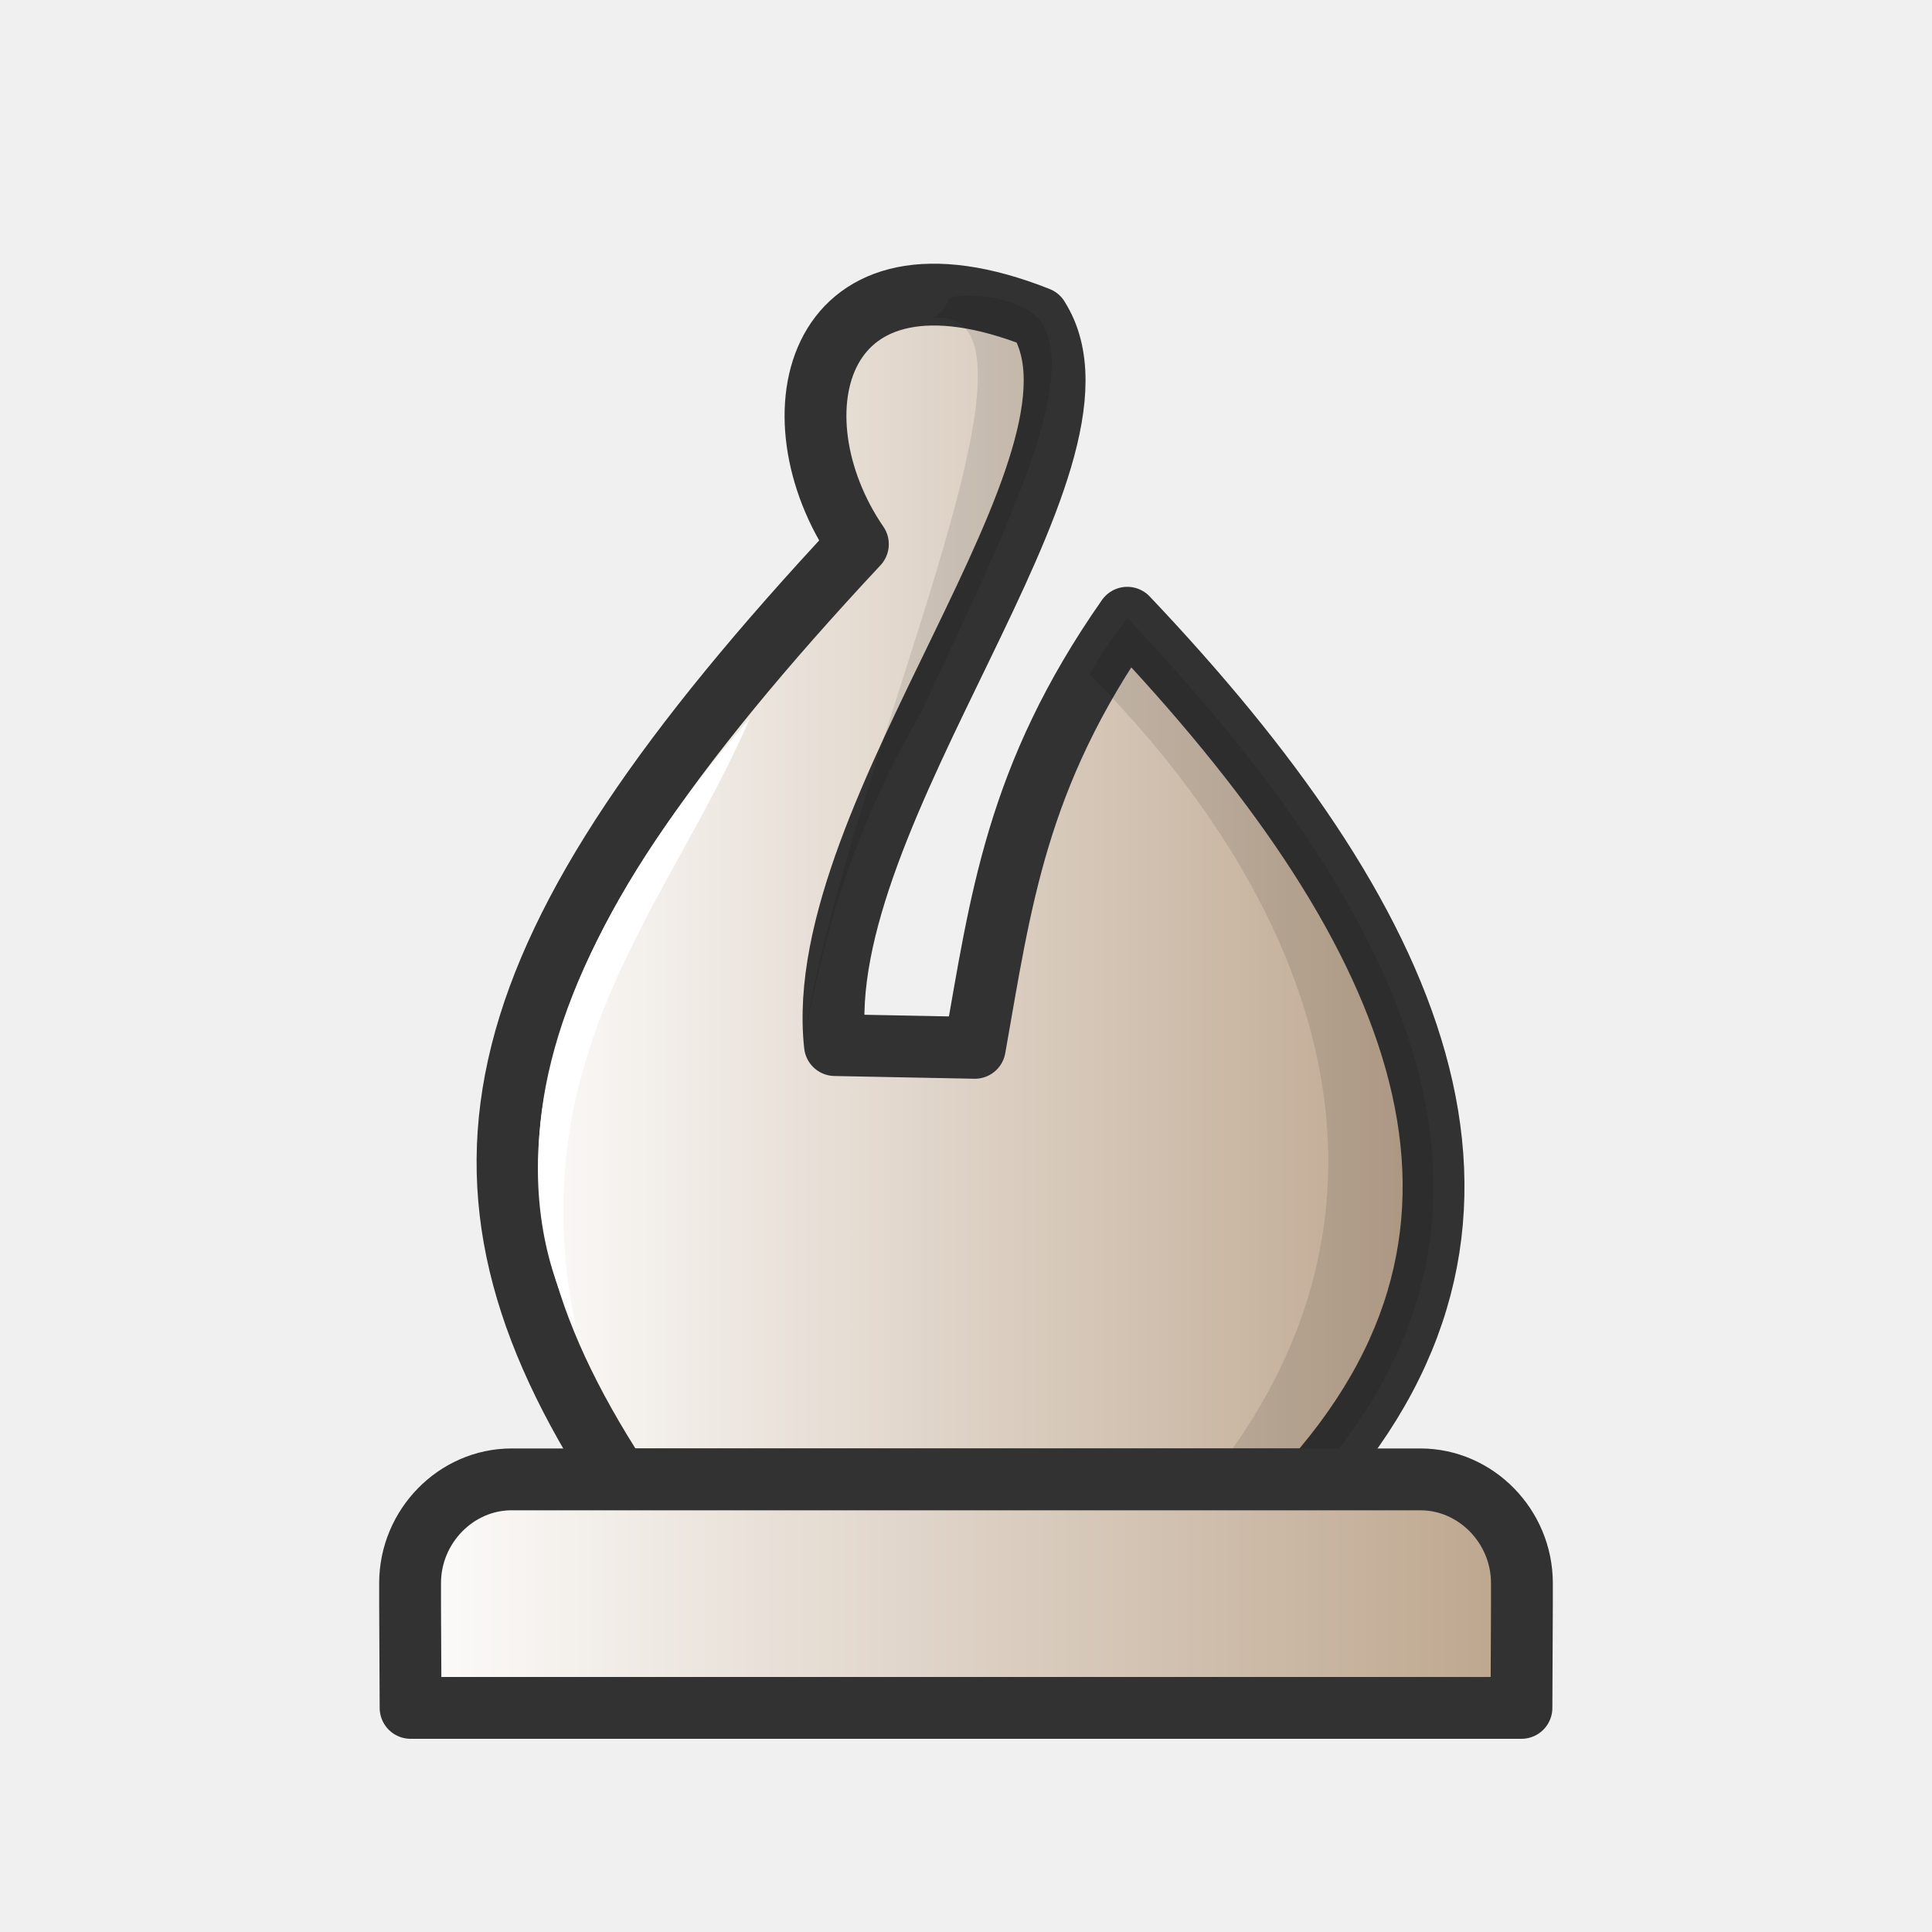
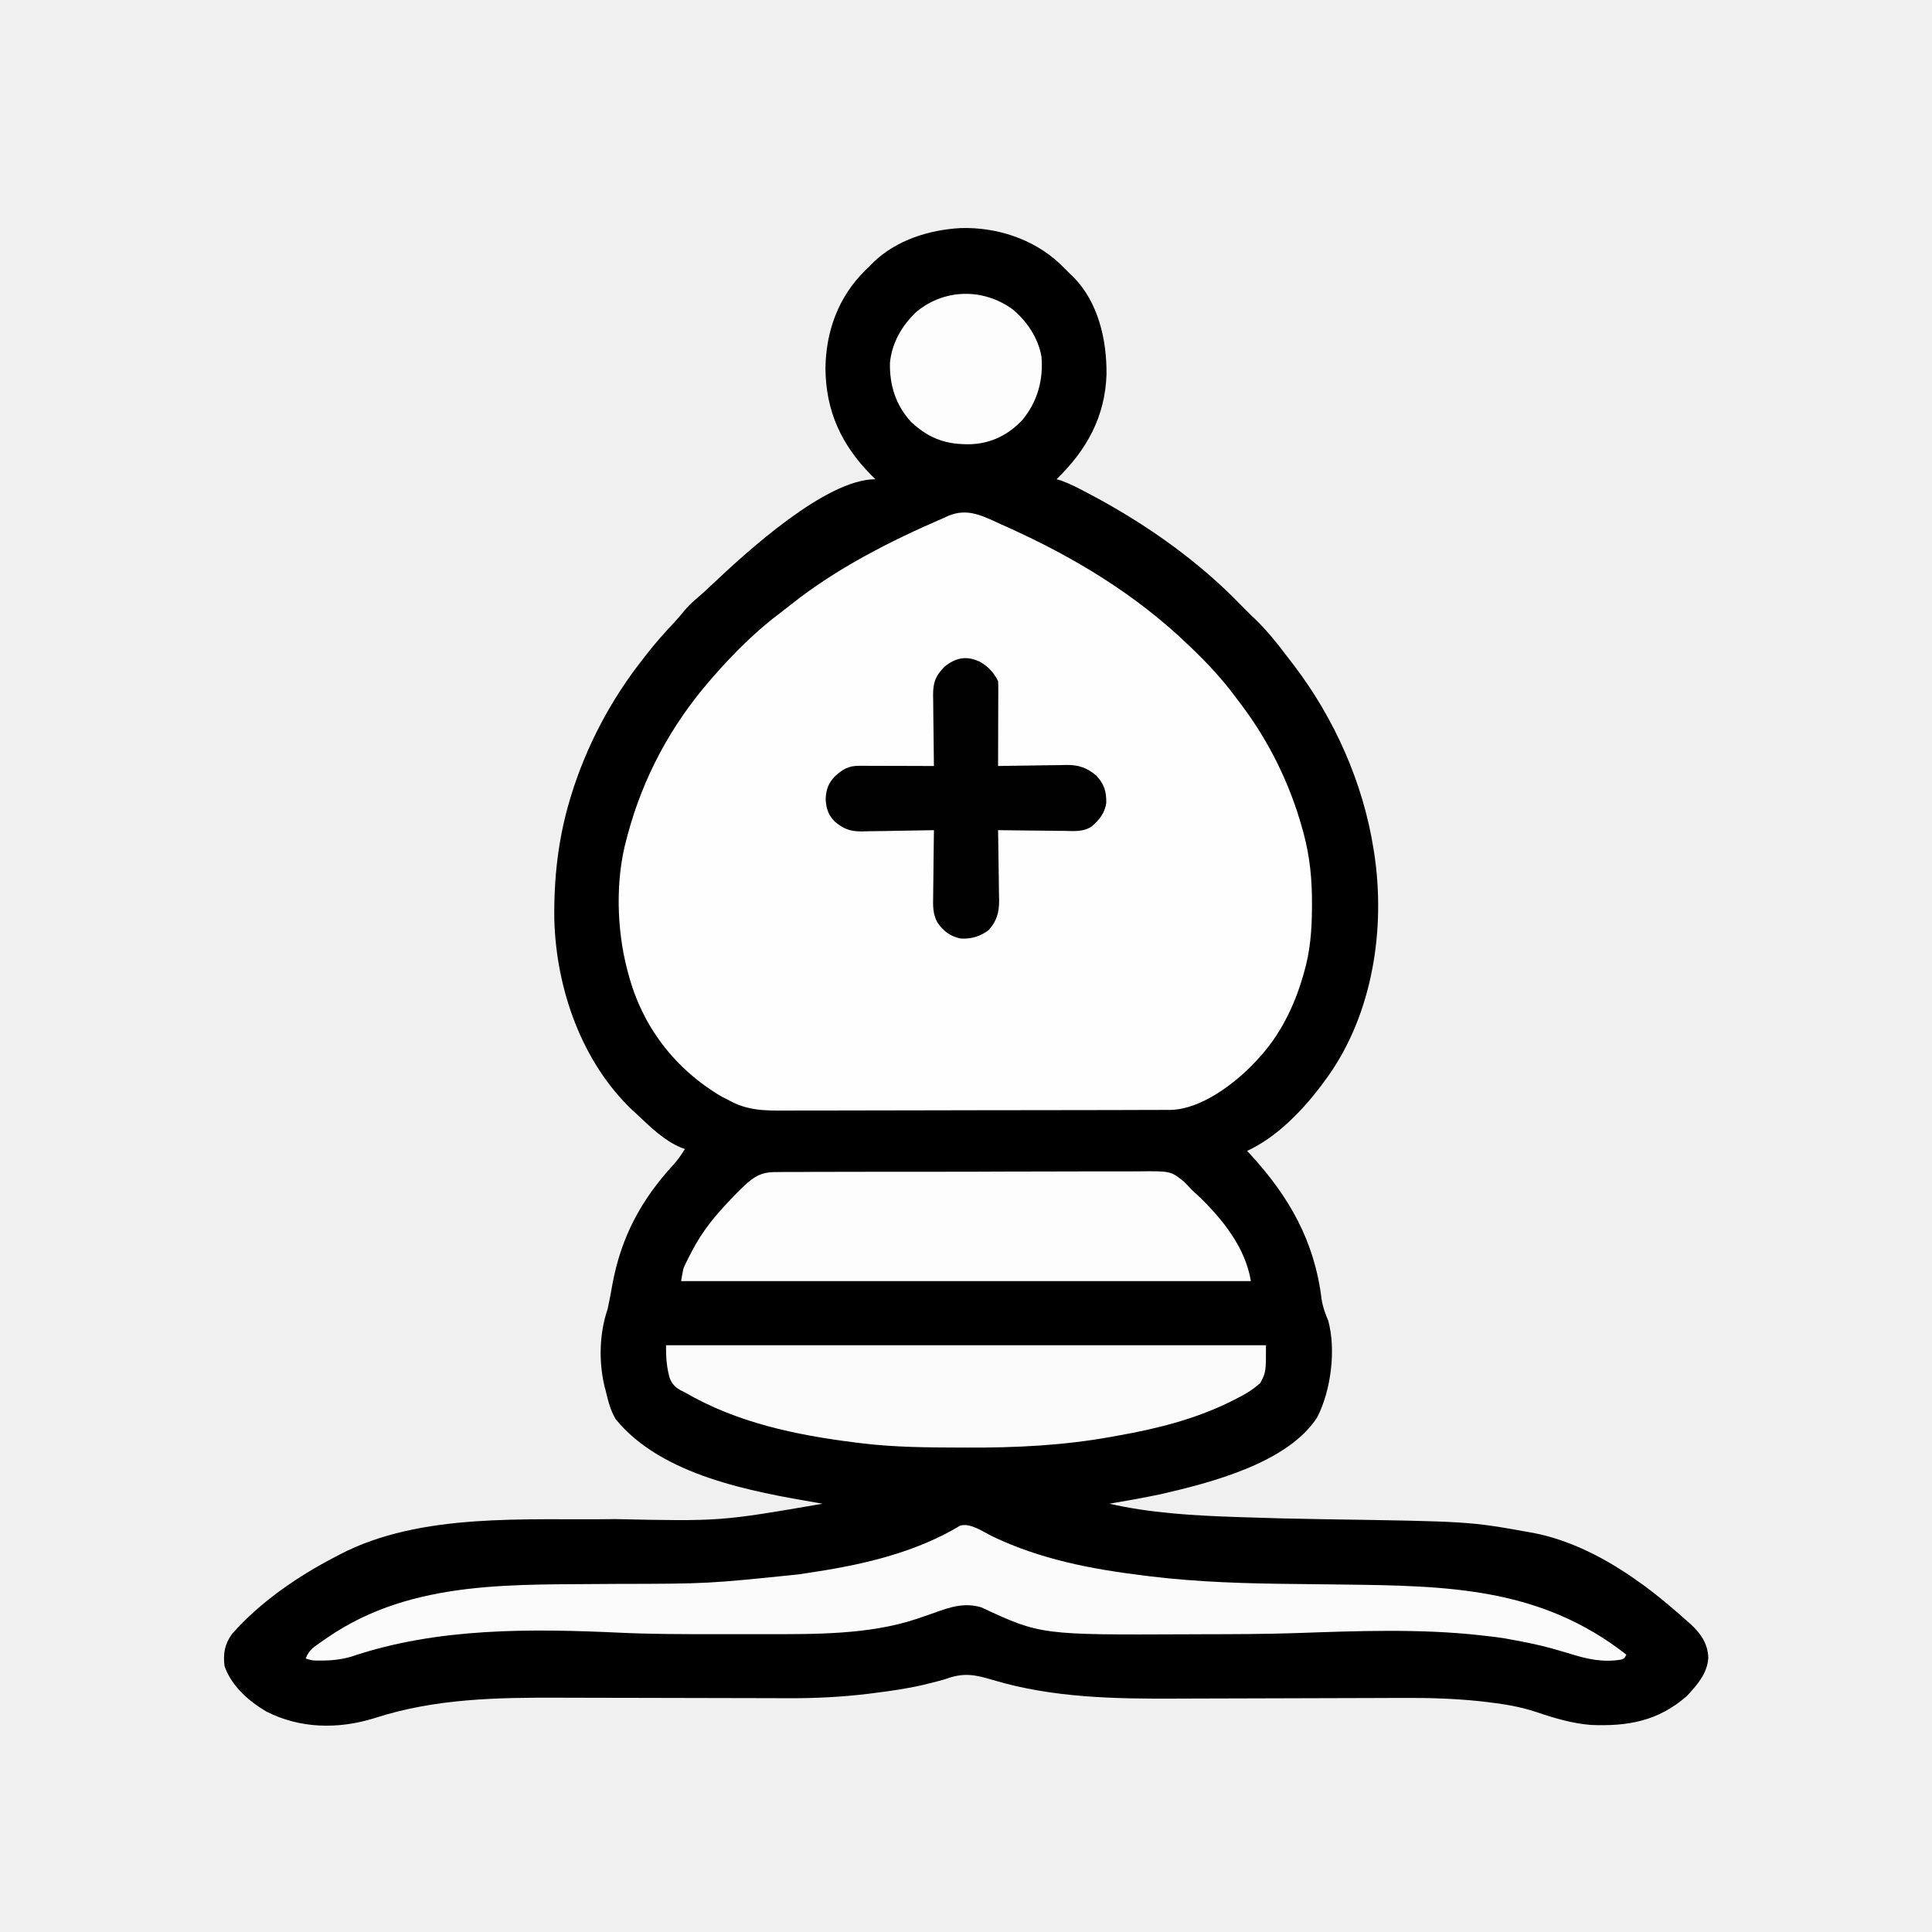
- <svg xmlns="http://www.w3.org/2000/svg" xmlns:xlink="http://www.w3.org/1999/xlink" width="50mm" height="50mm" fill-rule="evenodd" clip-rule="evenodd" image-rendering="optimizeQuality" shape-rendering="geometricPrecision" text-rendering="geometricPrecision" viewBox="0 0 50 50">
-   <defs>
-     <linearGradient xlink:href="#a" id="b" x1="3341.2" x2="3366.2" y1="-469.26" y2="-469.26" gradientTransform="matrix(1.019 0 0 1.0751 -3392.3 527.45)" gradientUnits="userSpaceOnUse" />
-     <linearGradient id="a">
-       <stop offset="0" stop-color="#fff" />
-       <stop offset="1" stop-color="#bba38a" />
-     </linearGradient>
-     <linearGradient xlink:href="#a" id="c" x1="-177.63" x2="-151.24" y1="156.68" y2="156.68" gradientTransform="matrix(1.1509 0 0 1.1499 214.24 -138.92)" gradientUnits="userSpaceOnUse" />
-   </defs>
-   <path fill="url(#b)" stroke="#323232" stroke-linejoin="round" stroke-width="1.6" d="M26.87 8.223c-5.797-2.298-6.952 2.527-4.668 5.86-9.898 10.6-11.253 16.425-6.195 24.204h17.99c6.084-6.912 2.558-14.515-4.823-22.3-2.883 4.119-3.274 7.35-3.946 11.131l-3.62-.071c-.66-6.006 7.622-15.14 5.261-18.823z" />
-   <path d="M24.933 7.654c-.625.02-.207.197-.771.567 0 .003.01.006.01.008 3.582-.311-2.369 11.772-3.394 18.894.536-3.014 1.325-5.68 3.082-8.725 2.003-4.351 4.237-8.681 3.008-10.169-.411-.38-1.144-.601-1.934-.575zm4.24 8.338c-.6.856-.517.67-.972 1.462 6.004 6.049 8.728 13.787 3.097 20.838h2.696c6.085-6.912 2.56-14.515-4.822-22.3z" opacity=".1" />
-   <path fill="url(#c)" stroke="#323232" stroke-linecap="round" stroke-linejoin="round" stroke-width="1.6" d="M13.24 38.286c-1.437 0-2.627 1.216-2.627 2.685v.545l.013 2.684h28.749l.012-2.684v-.545c0-1.468-1.19-2.685-2.627-2.685H25z" />
-   <path fill="#fff" d="M14.895 34.327c-.716-1.396-3.266-6.812 4.513-15.739-2.1 4.86-5.958 8.69-4.513 15.739z" />
+ <svg xmlns="http://www.w3.org/2000/svg" version="1.1" width="1024" height="1024">
+   <path d="M0 0 C18.938 -0.516 38.046 5.65 52.062 18.559 C53.969 20.385 55.828 22.246 57.688 24.121 C58.355 24.755 59.023 25.39 59.711 26.043 C72.884 39.514 77.345 59.377 77.156 77.563 C76.444 100.046 66.608 117.676 50.688 133.121 C51.476 133.349 52.265 133.577 53.078 133.812 C57.756 135.508 62.042 137.738 66.438 140.059 C67.362 140.546 68.286 141.033 69.239 141.535 C98.234 156.99 125.845 176.391 148.688 200.121 C149.512 200.946 150.338 201.771 151.188 202.621 C152.012 203.446 152.838 204.271 153.688 205.121 C154.319 205.718 154.951 206.315 155.602 206.93 C161.815 212.913 167.086 219.404 172.28 226.265 C173.657 228.081 175.051 229.884 176.445 231.688 C197.935 259.836 213.18 294.098 218.688 329.121 C218.859 330.191 218.859 330.191 219.034 331.282 C225.137 371.267 218.311 416.018 194.625 449.512 C193.986 450.373 193.346 451.234 192.688 452.121 C192.11 452.92 191.532 453.72 190.938 454.543 C180.732 468.003 167.254 481.963 151.688 489.121 C152.471 489.96 152.471 489.96 153.27 490.816 C173.961 513.356 187.403 536.878 191.152 567.691 C191.805 571.874 193.034 575.24 194.688 579.121 C198.885 594.619 196.151 616.042 188.844 630.324 C173.163 654.693 131.75 665.151 105.688 671.121 C96.724 672.987 87.715 674.601 78.688 676.121 C100.139 681.023 122.734 682.375 144.688 683.121 C146.271 683.179 146.271 683.179 147.886 683.237 C162.601 683.76 177.316 684.114 192.039 684.336 C269.337 685.507 269.337 685.507 300.688 691.121 C301.57 691.279 302.452 691.437 303.36 691.599 C323.217 695.403 342.338 705.421 358.688 717.121 C359.681 717.825 360.675 718.529 361.699 719.254 C369.726 725.109 377.268 731.523 384.688 738.121 C385.447 738.794 386.206 739.467 386.988 740.16 C392.281 745.124 395.826 750.326 396.125 757.746 C395.658 766.048 390.177 772.251 384.688 778.121 C369.431 791.393 353.446 794.191 333.869 793.377 C323.99 792.582 314.372 789.734 305.023 786.551 C295.881 783.455 286.312 782.078 276.75 780.996 C276.084 780.921 275.419 780.845 274.733 780.767 C261.353 779.369 248.028 778.98 234.59 779.055 C232.945 779.06 231.3 779.065 229.655 779.069 C226.143 779.079 222.632 779.092 219.12 779.107 C213.532 779.13 207.943 779.144 202.355 779.155 C186.473 779.188 170.591 779.229 154.709 779.292 C145.913 779.327 137.117 779.351 128.321 779.363 C123.693 779.369 119.064 779.381 114.436 779.408 C81.749 779.589 48.501 779.046 16.951 769.545 C7.296 766.665 1.318 765.492 -8.312 769.121 C-11.395 770.023 -14.504 770.8 -17.625 771.559 C-18.495 771.771 -19.366 771.984 -20.262 772.203 C-28.52 774.12 -36.85 775.302 -45.25 776.371 C-46.529 776.534 -47.807 776.697 -49.124 776.865 C-63.195 778.575 -77.114 779.266 -91.278 779.203 C-92.933 779.199 -94.587 779.196 -96.242 779.194 C-99.778 779.187 -103.315 779.178 -106.852 779.166 C-112.472 779.147 -118.092 779.138 -123.713 779.13 C-139.686 779.106 -155.66 779.07 -171.634 779.025 C-180.476 779 -189.319 778.983 -198.162 778.974 C-202.821 778.968 -207.479 778.959 -212.138 778.94 C-245.625 778.808 -278.606 779.306 -310.77 789.754 C-329.904 795.729 -350.271 795.409 -368.188 786.246 C-377.383 780.878 -386.847 772.517 -390.312 762.121 C-391.102 755.561 -390.23 750.483 -386.312 745.121 C-371.165 728.016 -351.497 714.592 -331.312 704.121 C-330.638 703.765 -329.963 703.41 -329.267 703.043 C-286.089 680.531 -230.321 684.998 -183.097 684.278 C-127.5 685.461 -127.5 685.461 -73.312 676.121 C-74.335 675.949 -74.335 675.949 -75.378 675.773 C-110.946 669.699 -158.544 661.236 -182.918 631.406 C-185.802 626.681 -187.039 621.463 -188.312 616.121 C-188.538 615.282 -188.764 614.443 -188.996 613.578 C-192.003 600.533 -191.613 585.745 -187.312 573.121 C-186.95 571.544 -186.617 569.96 -186.312 568.371 C-186.154 567.555 -185.995 566.739 -185.832 565.898 C-185.445 563.83 -185.069 561.759 -184.699 559.688 C-180.035 534.647 -169.477 514.98 -152.266 496.324 C-149.962 493.726 -148.107 491.086 -146.312 488.121 C-147.405 487.721 -147.405 487.721 -148.52 487.312 C-157.293 483.57 -164.47 476.598 -171.312 470.121 C-172.199 469.31 -173.086 468.499 -174 467.664 C-201.045 442.041 -214.507 403.196 -215.516 366.52 C-215.798 344.837 -213.53 323.93 -207.312 303.121 C-207.076 302.328 -206.839 301.536 -206.595 300.719 C-198.532 274.487 -185.348 249.613 -168.312 228.121 C-167.669 227.286 -167.026 226.45 -166.363 225.59 C-161.83 219.778 -156.952 214.363 -151.926 208.98 C-150.116 207 -148.393 205.029 -146.699 202.957 C-144.809 200.711 -143.053 198.86 -140.812 196.996 C-137.778 194.42 -134.86 191.756 -131.977 189.011 C-113.512 171.55 -71.573 133.121 -45.312 133.121 C-46.049 132.397 -46.785 131.672 -47.543 130.926 C-63.345 114.923 -71.578 97.101 -71.812 74.559 C-71.607 54.827 -65.05 36.679 -50.953 22.664 C-49.646 21.405 -49.646 21.405 -48.312 20.121 C-47.346 19.125 -47.346 19.125 -46.359 18.109 C-34.137 6.286 -16.607 0.87 0 0 Z " fill="#000000" transform="translate(509.3125,120.8789)" />
+   <path d="M0 0 C1.091 0.488 2.183 0.976 3.307 1.479 C38.617 17.407 71.319 37.099 99.312 64.062 C99.923 64.645 100.533 65.228 101.162 65.829 C109.544 73.872 117.216 82.137 124.135 91.475 C125.226 92.946 126.337 94.401 127.449 95.855 C142.118 115.366 153.07 137.758 159.562 161.25 C159.809 162.14 160.055 163.031 160.309 163.948 C163.557 176.164 164.722 187.966 164.688 200.562 C164.687 201.685 164.687 201.685 164.686 202.831 C164.645 214.954 163.782 226.379 160.312 238.062 C159.999 239.148 159.999 239.148 159.679 240.255 C154.97 256.078 147.601 270.916 136.312 283.062 C135.508 283.935 134.704 284.808 133.875 285.707 C123.394 296.63 105.986 309.816 90.063 310.323 C88.393 310.337 86.723 310.341 85.054 310.337 C84.13 310.342 83.207 310.347 82.255 310.353 C79.165 310.368 76.074 310.368 72.984 310.369 C70.766 310.377 68.548 310.385 66.33 310.394 C60.307 310.416 54.284 310.425 48.261 310.43 C44.496 310.434 40.731 310.44 36.965 310.447 C26.527 310.466 16.088 310.483 5.65 310.486 C4.649 310.486 4.649 310.486 3.628 310.486 C2.275 310.487 0.922 310.487 -0.431 310.487 C-1.102 310.488 -1.774 310.488 -2.466 310.488 C-3.138 310.488 -3.81 310.488 -4.503 310.489 C-15.388 310.492 -26.272 310.519 -37.156 310.557 C-48.348 310.595 -59.54 310.614 -70.732 310.614 C-77.009 310.615 -83.286 310.624 -89.563 310.652 C-95.471 310.679 -101.379 310.681 -107.287 310.665 C-109.449 310.663 -111.611 310.669 -113.774 310.685 C-125.139 310.764 -134.575 310.815 -144.688 305.062 C-145.824 304.489 -146.961 303.915 -148.133 303.324 C-173.031 288.698 -190.38 266.027 -197.688 238.062 C-197.882 237.348 -198.077 236.634 -198.277 235.897 C-203.85 214.637 -204.532 188.372 -198.688 167.062 C-198.462 166.206 -198.236 165.35 -198.003 164.467 C-189.865 134.131 -175.233 106.82 -154.688 83.062 C-154.04 82.305 -153.393 81.547 -152.727 80.766 C-141.675 68.147 -129.807 56.283 -116.32 46.289 C-114.722 45.088 -113.159 43.841 -111.598 42.594 C-87.488 23.379 -58.936 8.87 -30.75 -3.312 C-29.429 -3.912 -29.429 -3.912 -28.082 -4.523 C-17.645 -8.878 -9.779 -4.412 0 0 Z " fill="#FEFEFE" transform="translate(530.6875,277.9375)" />
+   <path d="M0 0 C25.412 12.171 52.409 17.353 80.188 20.75 C82.143 20.994 82.143 20.994 84.138 21.243 C109.499 24.283 134.913 25 160.422 25.228 C164.288 25.265 168.154 25.313 172.02 25.362 C172.788 25.371 173.556 25.381 174.347 25.391 C175.884 25.41 177.422 25.429 178.959 25.448 C181.216 25.476 183.473 25.503 185.73 25.53 C241.45 26.202 290.485 27.035 336 62.688 C335 64.688 335 64.688 333.281 65.296 C324.028 66.884 315.759 65.195 306.938 62.438 C304.744 61.788 302.548 61.144 300.352 60.504 C298.741 60.034 298.741 60.034 297.099 59.555 C289.823 57.518 282.429 56.042 275 54.688 C273.9 54.485 272.801 54.283 271.668 54.074 C268.121 53.501 264.571 53.071 261 52.688 C260.221 52.597 259.443 52.507 258.641 52.414 C226.402 48.843 193.382 50.129 161.022 51.256 C144.316 51.819 127.604 51.838 110.891 51.869 C108.608 51.875 106.325 51.885 104.043 51.896 C25.58 52.251 25.58 52.251 -5.918 37.605 C-14.785 34.964 -22.336 37.412 -30.75 40.5 C-32.892 41.244 -35.035 41.984 -37.18 42.719 C-38.195 43.067 -39.211 43.415 -40.257 43.773 C-65.274 52.11 -94.087 51.859 -120.258 51.82 C-121.942 51.821 -123.626 51.822 -125.31 51.823 C-128.811 51.825 -132.312 51.823 -135.812 51.818 C-140.219 51.812 -144.626 51.816 -149.033 51.821 C-165.098 51.839 -181.133 51.812 -197.184 51.062 C-244.669 48.874 -294.075 48.289 -339.59 63.672 C-344.955 65.27 -350.167 65.828 -355.75 65.812 C-356.673 65.815 -357.596 65.818 -358.547 65.82 C-361 65.688 -361 65.688 -364 64.688 C-362.676 61.633 -361.425 59.951 -358.719 58.023 C-358.051 57.546 -357.383 57.068 -356.694 56.576 C-355.97 56.077 -355.246 55.577 -354.5 55.062 C-353.748 54.539 -352.995 54.016 -352.22 53.476 C-306.761 22.41 -252.307 25.849 -199.438 25.188 C-150.956 25.112 -150.956 25.112 -102.819 20.151 C-99.595 19.621 -96.365 19.144 -93.133 18.664 C-67.017 14.635 -39.971 8.118 -17.105 -5.695 C-11.638 -7.298 -4.874 -2.388 0 0 Z " fill="#FBFBFB" transform="translate(526,814.3125)" />
+   <path d="M0 0 C0.889 -0.011 1.779 -0.023 2.695 -0.035 C5.658 -0.066 8.618 -0.054 11.581 -0.042 C13.712 -0.055 15.843 -0.07 17.974 -0.088 C23.752 -0.128 29.528 -0.13 35.305 -0.123 C40.134 -0.119 44.962 -0.134 49.79 -0.148 C61.185 -0.182 72.58 -0.183 83.975 -0.165 C95.716 -0.147 107.457 -0.184 119.199 -0.248 C129.291 -0.301 139.384 -0.318 149.477 -0.309 C155.5 -0.303 161.522 -0.311 167.545 -0.353 C173.211 -0.391 178.876 -0.385 184.543 -0.346 C186.616 -0.339 188.691 -0.347 190.764 -0.372 C208.351 -0.567 208.351 -0.567 215.434 5.15 C216.941 6.655 218.414 8.196 219.836 9.782 C221.014 10.87 222.201 11.95 223.402 13.013 C236.019 25.256 247.873 40.005 250.836 57.782 C151.176 57.782 51.516 57.782 -51.164 57.782 C-50.038 51.024 -50.038 51.024 -48.527 48.013 C-48.038 47.028 -48.038 47.028 -47.538 46.023 C-47.188 45.346 -46.837 44.668 -46.477 43.97 C-46.113 43.26 -45.749 42.55 -45.374 41.818 C-39.978 31.431 -33.221 23.207 -25.164 14.782 C-24.436 14.013 -23.707 13.243 -22.957 12.45 C-21.061 10.494 -19.197 8.597 -17.164 6.782 C-16.624 6.296 -16.084 5.811 -15.527 5.31 C-10.334 0.995 -6.671 -0.093 0 0 Z " fill="#FDFDFD" transform="translate(412.1641,621.2179)" />
+   <path d="M0 0 C104.94 0 209.88 0 318 0 C318 14.214 318 14.214 315 20 C310.775 23.871 306.109 26.458 301 29 C300.379 29.313 299.758 29.626 299.118 29.948 C280.067 39.323 259.808 44.346 239 48 C237.974 48.187 236.947 48.374 235.89 48.566 C210.562 53.153 185.266 54.371 159.562 54.25 C158.362 54.247 157.161 54.243 155.924 54.24 C138.559 54.181 121.261 54.101 104 52 C102.717 51.844 101.434 51.688 100.112 51.527 C68.793 47.605 37.522 41.032 10 25 C9.216 24.606 8.432 24.211 7.625 23.805 C4.67 22.143 3.175 20.438 1.926 17.309 C0.246 11.235 0 6.452 0 0 Z " fill="#FBFBFB" transform="translate(353,713)" />
+   <path d="M0 0 C4.52 2.458 7.557 5.739 9.875 10.375 C9.964 11.825 9.993 13.28 9.989 14.733 C9.988 16.084 9.988 16.084 9.988 17.463 C9.983 18.437 9.978 19.411 9.973 20.414 C9.971 21.41 9.97 22.406 9.968 23.432 C9.963 26.622 9.95 29.811 9.938 33 C9.932 35.159 9.928 37.318 9.924 39.477 C9.913 44.776 9.896 50.076 9.875 55.375 C11.811 55.336 11.811 55.336 13.787 55.296 C18.603 55.205 23.418 55.148 28.234 55.1 C30.314 55.075 32.393 55.041 34.473 54.998 C37.472 54.937 40.469 54.909 43.469 54.887 C44.39 54.861 45.311 54.835 46.26 54.809 C52.705 54.806 56.876 56.267 61.875 60.375 C66.162 64.992 67.299 68.791 67.219 74.961 C66.453 80.341 63.465 84.013 59.436 87.465 C55.015 90.339 50.332 89.874 45.227 89.766 C44.214 89.76 43.202 89.754 42.158 89.748 C38.938 89.726 35.72 89.676 32.5 89.625 C30.311 89.605 28.122 89.587 25.934 89.57 C20.58 89.526 15.228 89.459 9.875 89.375 C9.886 89.921 9.897 90.467 9.909 91.03 C10.02 96.74 10.095 102.45 10.15 108.162 C10.175 110.29 10.209 112.418 10.252 114.545 C10.313 117.614 10.341 120.681 10.363 123.75 C10.389 124.693 10.415 125.636 10.441 126.608 C10.444 133.002 9.191 137.527 4.875 142.375 C0.329 145.733 -4.229 147.113 -9.887 146.82 C-15.432 145.717 -18.994 142.973 -22.215 138.422 C-24.849 133.688 -24.631 129.149 -24.516 123.848 C-24.51 122.859 -24.504 121.87 -24.498 120.851 C-24.476 117.713 -24.426 114.575 -24.375 111.438 C-24.355 109.301 -24.337 107.165 -24.32 105.029 C-24.276 99.811 -24.21 94.593 -24.125 89.375 C-24.684 89.388 -25.242 89.402 -25.818 89.415 C-31.658 89.549 -37.498 89.639 -43.339 89.705 C-45.515 89.735 -47.692 89.776 -49.868 89.828 C-53.006 89.901 -56.143 89.935 -59.281 89.961 C-60.729 90.007 -60.729 90.007 -62.205 90.055 C-68.356 90.058 -71.821 88.9 -76.561 84.942 C-80.184 81.313 -81.282 77.877 -81.5 72.875 C-81.29 67.854 -80.088 64.352 -76.473 60.711 C-72.34 57.024 -69.406 55.245 -63.745 55.261 C-62.865 55.262 -61.984 55.262 -61.077 55.262 C-60.13 55.267 -59.183 55.272 -58.207 55.277 C-57.235 55.279 -56.262 55.28 -55.26 55.282 C-52.153 55.287 -49.045 55.3 -45.938 55.312 C-43.831 55.318 -41.725 55.322 -39.619 55.326 C-34.454 55.337 -29.29 55.354 -24.125 55.375 C-24.134 54.825 -24.143 54.274 -24.152 53.707 C-24.241 47.964 -24.301 42.222 -24.345 36.479 C-24.365 34.337 -24.392 32.195 -24.427 30.054 C-24.475 26.971 -24.498 23.888 -24.516 20.805 C-24.547 19.375 -24.547 19.375 -24.578 17.916 C-24.58 11.062 -23.35 7.695 -18.527 2.73 C-12.61 -1.988 -7.063 -3.218 0 0 Z " fill="#010101" transform="translate(519.125,350.625)" />
+   <path d="M0 0 C7.692 6.263 13.779 15.257 15.523 25.23 C16.566 37.599 13.438 48.956 5.586 58.613 C-1.753 66.555 -10.924 71.206 -21.786 71.676 C-34.758 71.958 -43.756 68.946 -53.539 59.918 C-61.702 51.012 -65.008 40.523 -64.789 28.574 C-63.804 18.037 -58.381 8.641 -50.727 1.48 C-35.898 -10.758 -15.549 -11.11 0 0 Z " fill="#FDFDFD" transform="translate(536.4766,163.7695)" />
</svg>
